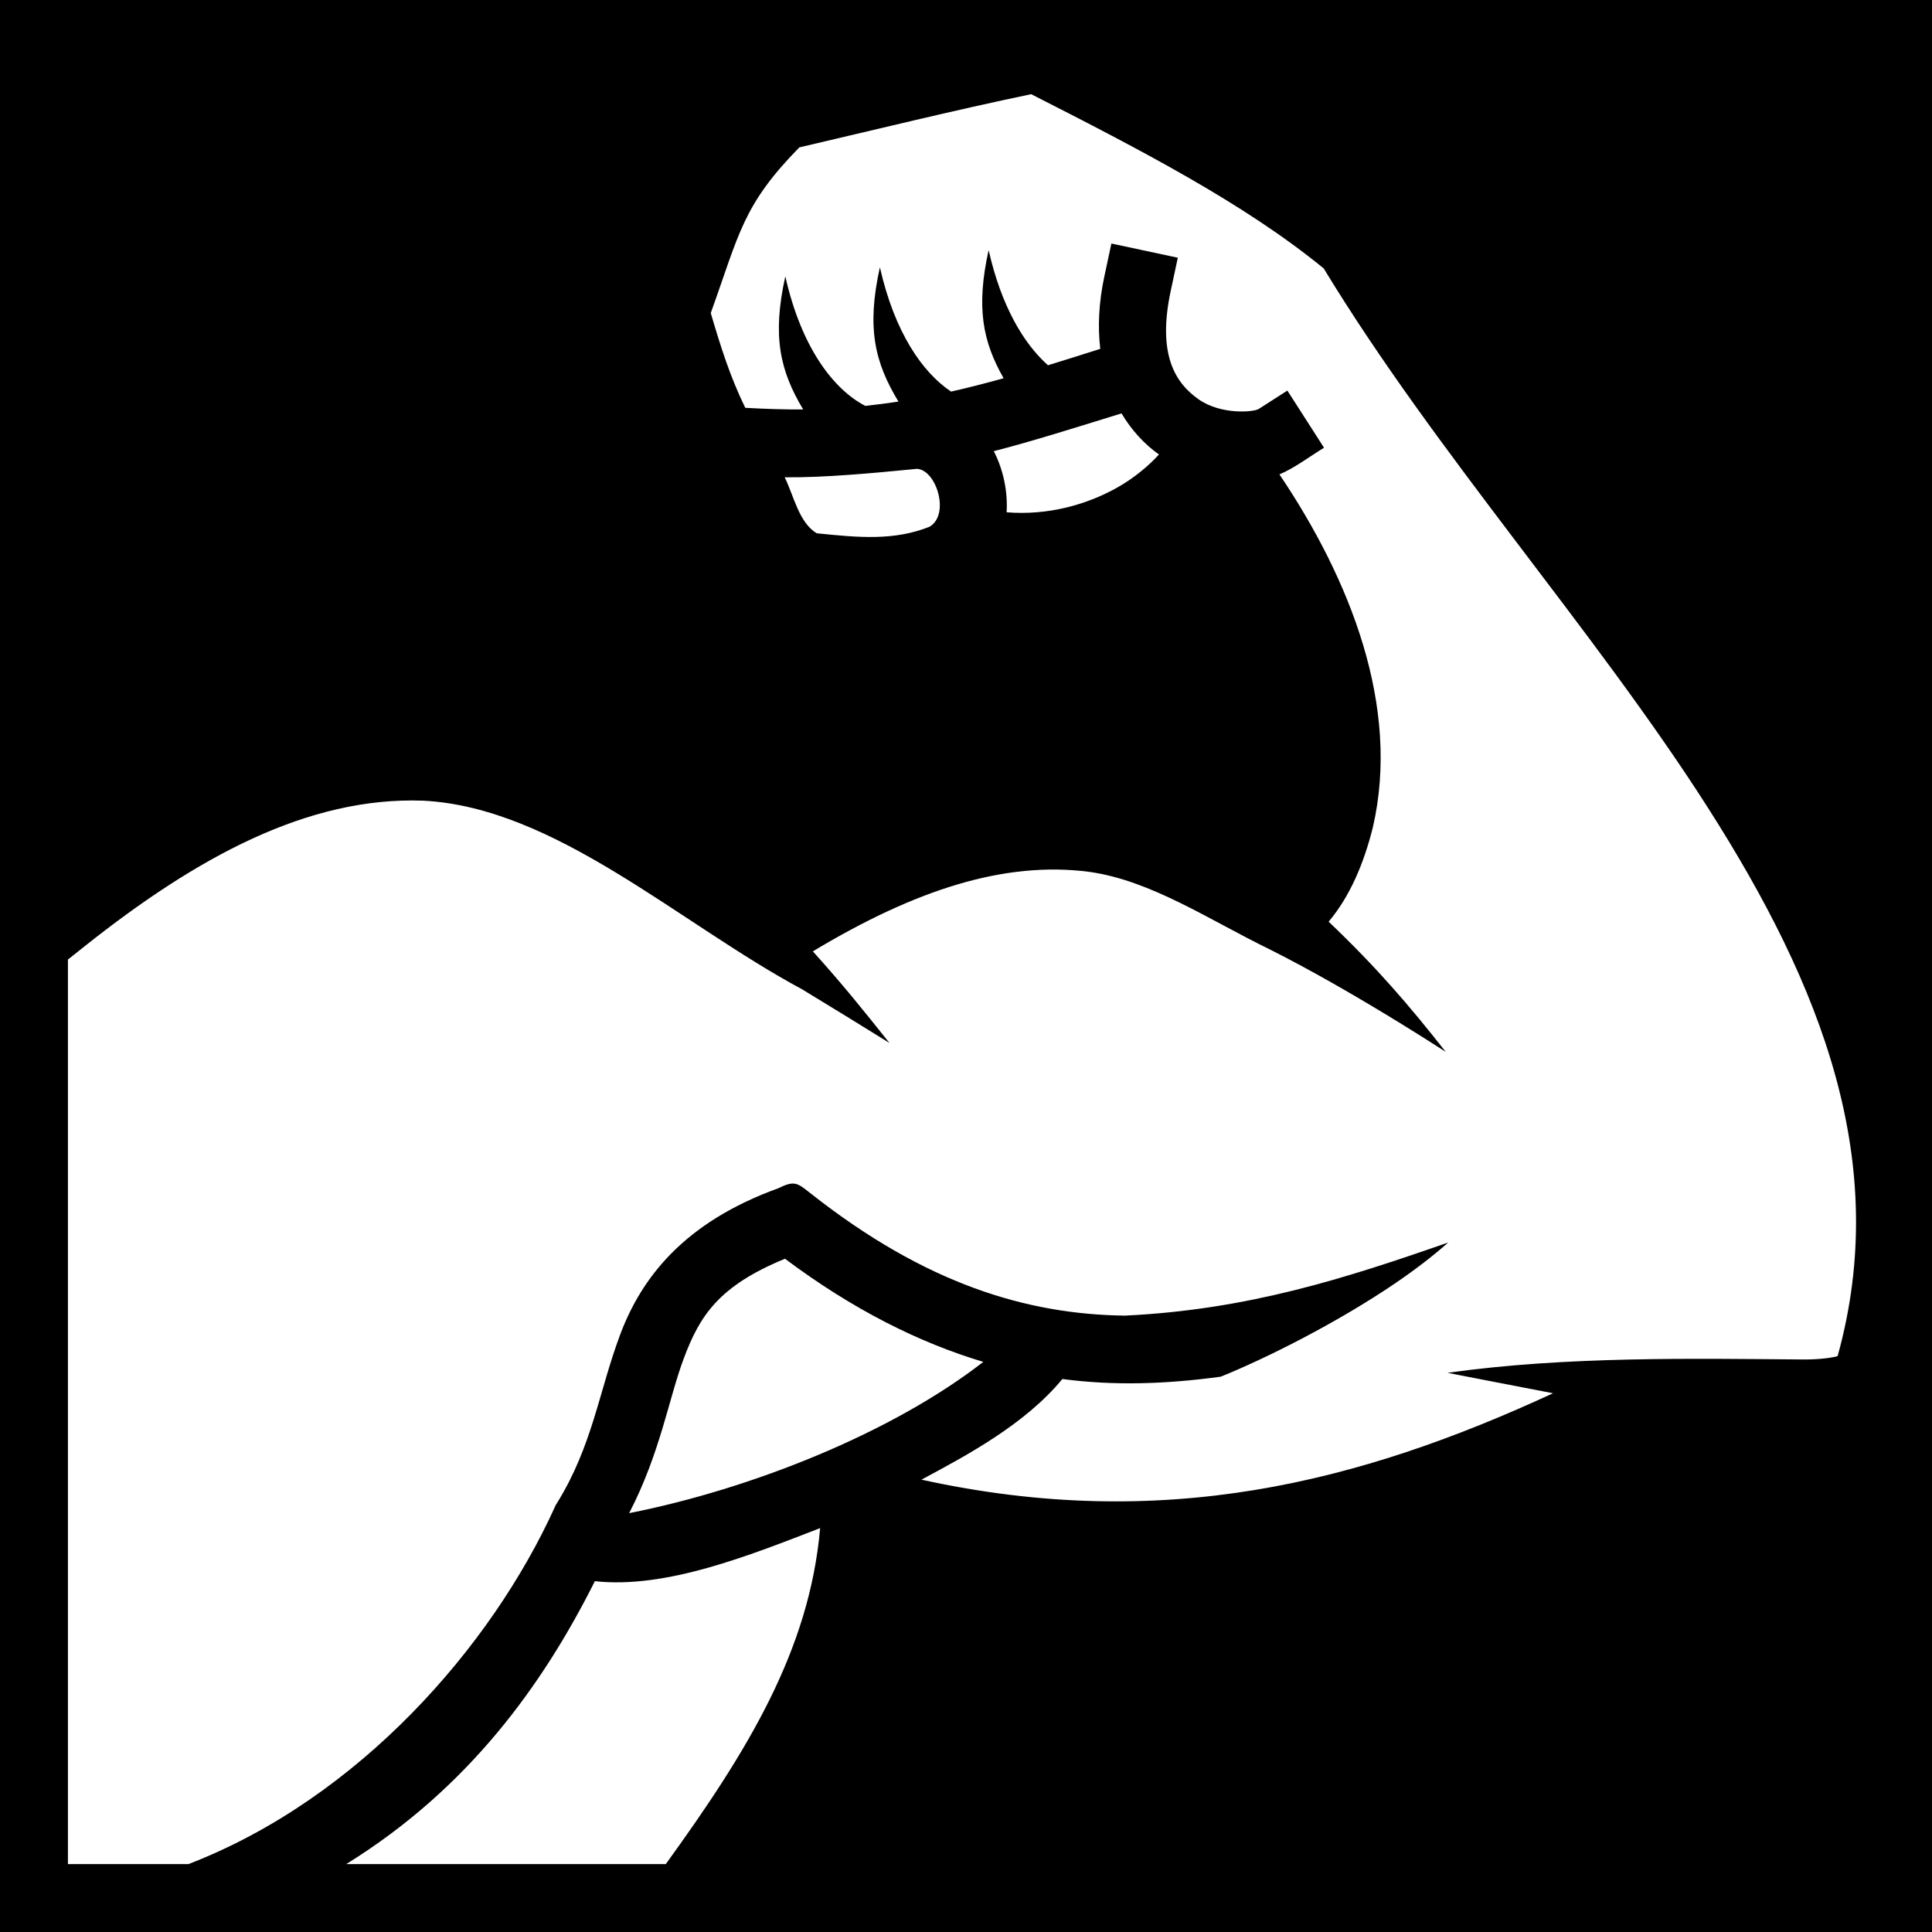
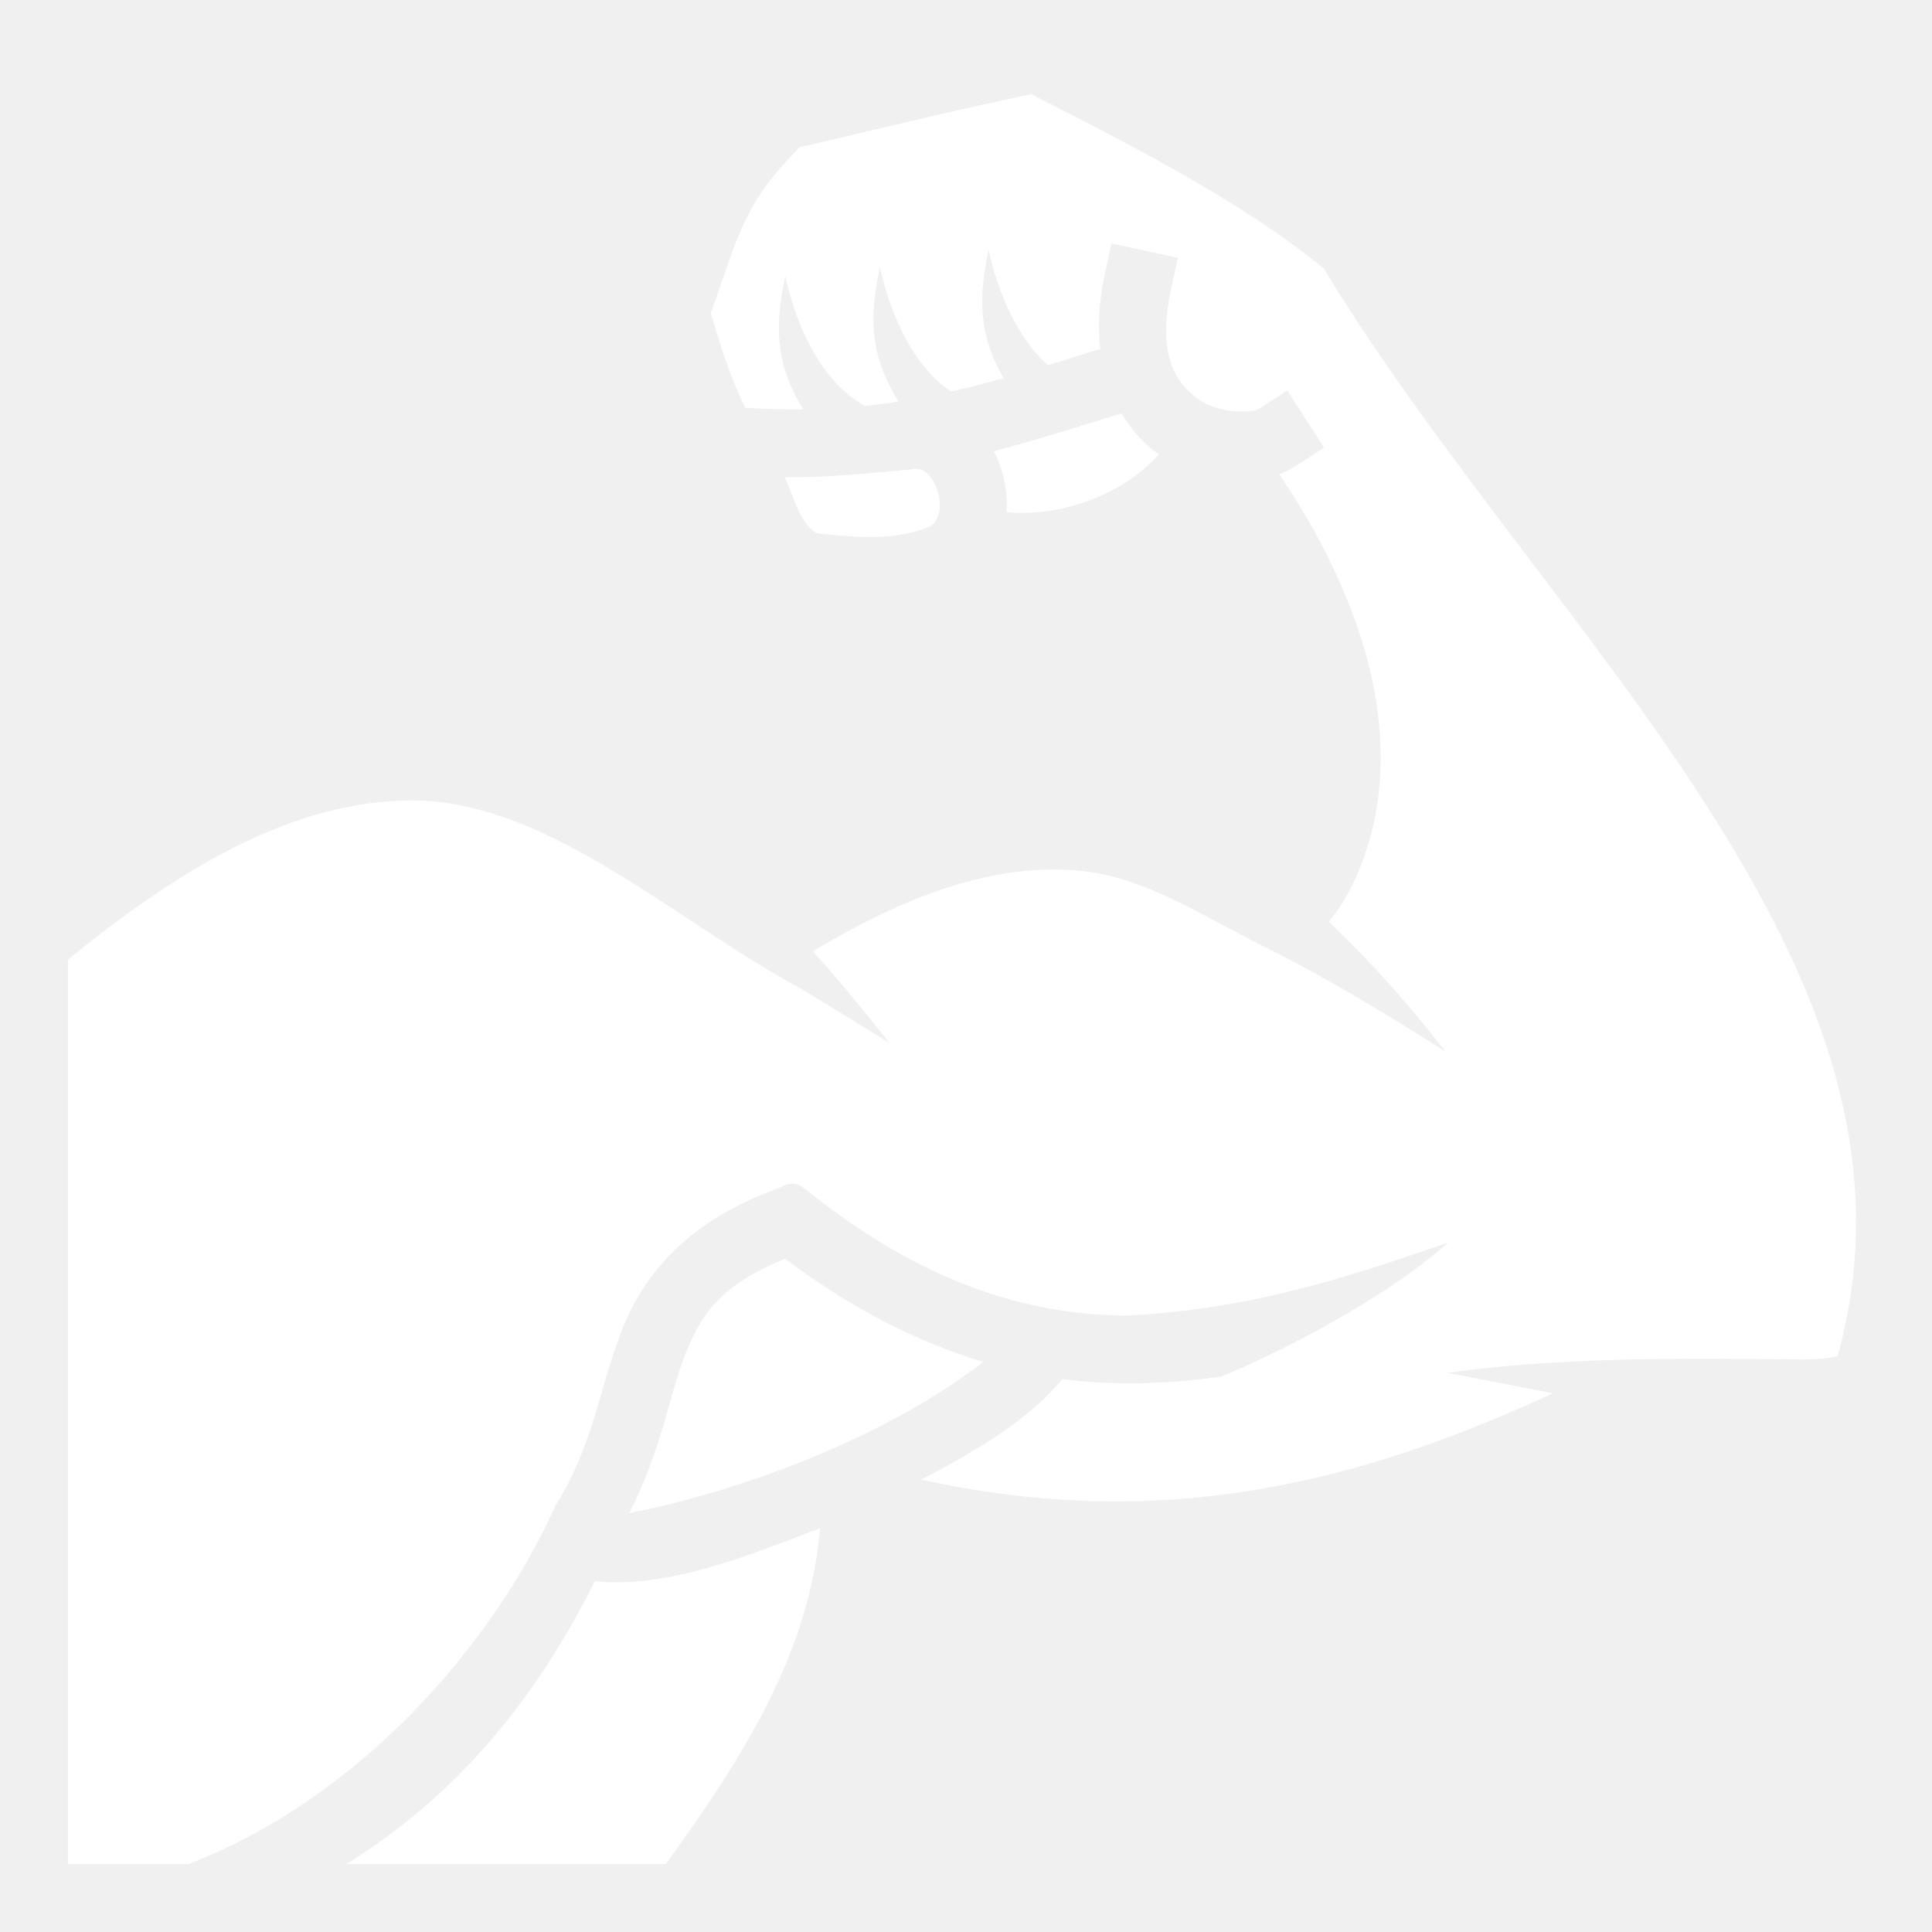
- <svg xmlns="http://www.w3.org/2000/svg" viewBox="0 0 512 512" style="height: 512px; width: 512px;">
-   <path d="M0 0h512v512H0z" fill="#000" fill-opacity="1" />
-   <g class="" transform="translate(0,0)" style="">
-     <path d="M211.832 39.06c-15.022 15.31-15.894 22.83-23.473 43.903 2.69 9.14 5.154 16.927 9.148 25.117 5.158.283 10.765.47 15.342.43-6.11-10.208-8.276-19.32-4.733-35.274 4.3 19.05 12.847 29.993 21.203 34.332 3.032-.334 5.957-.714 8.776-1.146-6.255-10.337-8.494-19.47-4.914-35.588 3.897 17.27 11.287 27.876 18.86 32.94 4.658-1.043 9.283-2.243 13.927-3.534-5.517-9.69-7.36-18.692-3.97-33.957 3.357 14.876 9.307 24.81 15.732 30.516 5.095-1.57 9.296-2.898 13.852-4.347-.685-5.782-.416-12.187 1.064-19.115l1.883-8.8 17.603 3.76-1.88 8.804c-3.636 17.008 1.324 24.42 7.306 28.666 5.98 4.244 14.69 3.46 16.03 2.6l7.576-4.86 9.72 15.15c-3.857 2.34-7.9 5.44-11.822 7.06 18.65 27.678 32.183 61.465 24.756 93.55-2.365 9.474-6.03 18.243-11.715 24.986 12.725 12.13 21.215 22.026 31.032 34.5-3.713-2.387-7.586-4.844-11.692-7.37-11.397-7.01-23.832-14.214-34.98-19.802-16.012-7.8-31.367-18.205-47.73-20.523-22.552-2.967-46.27 4.797-73.32 21.06 7.872 8.72 13.282 15.474 20.312 24.288-6.98-4.338-14.652-9.07-23.16-14.23-32.554-17.48-65.39-48.227-100.438-49.99-30.56-1.092-59.952 14.955-89.677 38.568L18 254.293V494h31.963c45.184-17.437 80.287-57.654 97.03-94.52l.25-.564.325-.52c9.463-15.252 11.148-29.688 16.79-44.732 5.645-15.044 16.907-29.718 41.884-38.756 4.353-2.16 5.07-1.415 8.633 1.395 30.468 24.01 57.29 32.02 83.24 32.35 32.61-1.557 58.442-9.882 85.682-19.38-3.966 3.528-8.77 7.21-13.986 10.762-15.323 10.436-34.217 19.928-46.304 24.8-14.716 2.006-28.36 2.416-41.967.616-9.96 12.09-25.574 20.358-37.35 26.673 63.92 14.023 115.88.91 167.386-22.896-9.522-1.817-19.008-3.692-27.994-5.42 31.634-4.422 64.984-3.766 94.705-3.53 4.084-.02 7.213-.453 8.7-.886 14.167-51.072-4.095-97.893-34.294-145.216-30.263-47.425-72.18-94.107-101.896-143.04-21.1-17.257-48.6-31.455-77.522-46.175-20.386 4.25-41.026 9.336-61.443 14.1zm85.385 70.49c-11.678 3.6-23.71 7.425-33.852 10.012 2.527 4.93 3.735 10.664 3.395 16.202 11.028.877 21.082-2.018 28.965-6.356 4.845-2.666 8.74-6.048 11.414-8.96-3.854-2.735-7.26-6.41-9.923-10.9zm-54.213 14.698c-11.76 1.143-24.59 2.362-35.06 2.236 2.39 4.772 3.78 12.067 8.51 14.84 11.18 1.164 20.6 1.997 29.91-1.746 5.435-3.214 1.818-15.058-3.36-15.33zm-34.98 209.332c-17.593 7.233-22.586 15.14-26.813 26.406-3.998 10.66-6.227 25.076-14.48 41.014 32.29-6.38 69.625-21.23 93.852-40.088-17.017-5.098-34.553-13.852-52.557-27.332zm9.318 71.385c-18.723 7.237-40.836 16.144-59.696 14.062C143.774 446.68 124.012 474.03 91.762 494h84.68c21.564-29.798 38.067-56.575 40.9-89.035z" fill="#fff" fill-opacity="1" />
+ <svg xmlns="http://www.w3.org/2000/svg" viewBox="0 0 512 512" style="height: 512px; width: 512px;" version="1.1" id="svg2">
+   <defs id="defs2" />
+   <g class="" transform="translate(0,0)" style="" id="g2">
+     <path d="M211.832 39.06c-15.022 15.31-15.894 22.83-23.473 43.903 2.69 9.14 5.154 16.927 9.148 25.117 5.158.283 10.765.47 15.342.43-6.11-10.208-8.276-19.32-4.733-35.274 4.3 19.05 12.847 29.993 21.203 34.332 3.032-.334 5.957-.714 8.776-1.146-6.255-10.337-8.494-19.47-4.914-35.588 3.897 17.27 11.287 27.876 18.86 32.94 4.658-1.043 9.283-2.243 13.927-3.534-5.517-9.69-7.36-18.692-3.97-33.957 3.357 14.876 9.307 24.81 15.732 30.516 5.095-1.57 9.296-2.898 13.852-4.347-.685-5.782-.416-12.187 1.064-19.115l1.883-8.8 17.603 3.76-1.88 8.804c-3.636 17.008 1.324 24.42 7.306 28.666 5.98 4.244 14.69 3.46 16.03 2.6l7.576-4.86 9.72 15.15c-3.857 2.34-7.9 5.44-11.822 7.06 18.65 27.678 32.183 61.465 24.756 93.55-2.365 9.474-6.03 18.243-11.715 24.986 12.725 12.13 21.215 22.026 31.032 34.5-3.713-2.387-7.586-4.844-11.692-7.37-11.397-7.01-23.832-14.214-34.98-19.802-16.012-7.8-31.367-18.205-47.73-20.523-22.552-2.967-46.27 4.797-73.32 21.06 7.872 8.72 13.282 15.474 20.312 24.288-6.98-4.338-14.652-9.07-23.16-14.23-32.554-17.48-65.39-48.227-100.438-49.99-30.56-1.092-59.952 14.955-89.677 38.568L18 254.293V494h31.963c45.184-17.437 80.287-57.654 97.03-94.52l.25-.564.325-.52c9.463-15.252 11.148-29.688 16.79-44.732 5.645-15.044 16.907-29.718 41.884-38.756 4.353-2.16 5.07-1.415 8.633 1.395 30.468 24.01 57.29 32.02 83.24 32.35 32.61-1.557 58.442-9.882 85.682-19.38-3.966 3.528-8.77 7.21-13.986 10.762-15.323 10.436-34.217 19.928-46.304 24.8-14.716 2.006-28.36 2.416-41.967.616-9.96 12.09-25.574 20.358-37.35 26.673 63.92 14.023 115.88.91 167.386-22.896-9.522-1.817-19.008-3.692-27.994-5.42 31.634-4.422 64.984-3.766 94.705-3.53 4.084-.02 7.213-.453 8.7-.886 14.167-51.072-4.095-97.893-34.294-145.216-30.263-47.425-72.18-94.107-101.896-143.04-21.1-17.257-48.6-31.455-77.522-46.175-20.386 4.25-41.026 9.336-61.443 14.1zm85.385 70.49c-11.678 3.6-23.71 7.425-33.852 10.012 2.527 4.93 3.735 10.664 3.395 16.202 11.028.877 21.082-2.018 28.965-6.356 4.845-2.666 8.74-6.048 11.414-8.96-3.854-2.735-7.26-6.41-9.923-10.9zm-54.213 14.698c-11.76 1.143-24.59 2.362-35.06 2.236 2.39 4.772 3.78 12.067 8.51 14.84 11.18 1.164 20.6 1.997 29.91-1.746 5.435-3.214 1.818-15.058-3.36-15.33zm-34.98 209.332c-17.593 7.233-22.586 15.14-26.813 26.406-3.998 10.66-6.227 25.076-14.48 41.014 32.29-6.38 69.625-21.23 93.852-40.088-17.017-5.098-34.553-13.852-52.557-27.332zm9.318 71.385c-18.723 7.237-40.836 16.144-59.696 14.062C143.774 446.68 124.012 474.03 91.762 494h84.68c21.564-29.798 38.067-56.575 40.9-89.035z" fill="#fff" fill-opacity="1" id="path2" />
  </g>
</svg>
